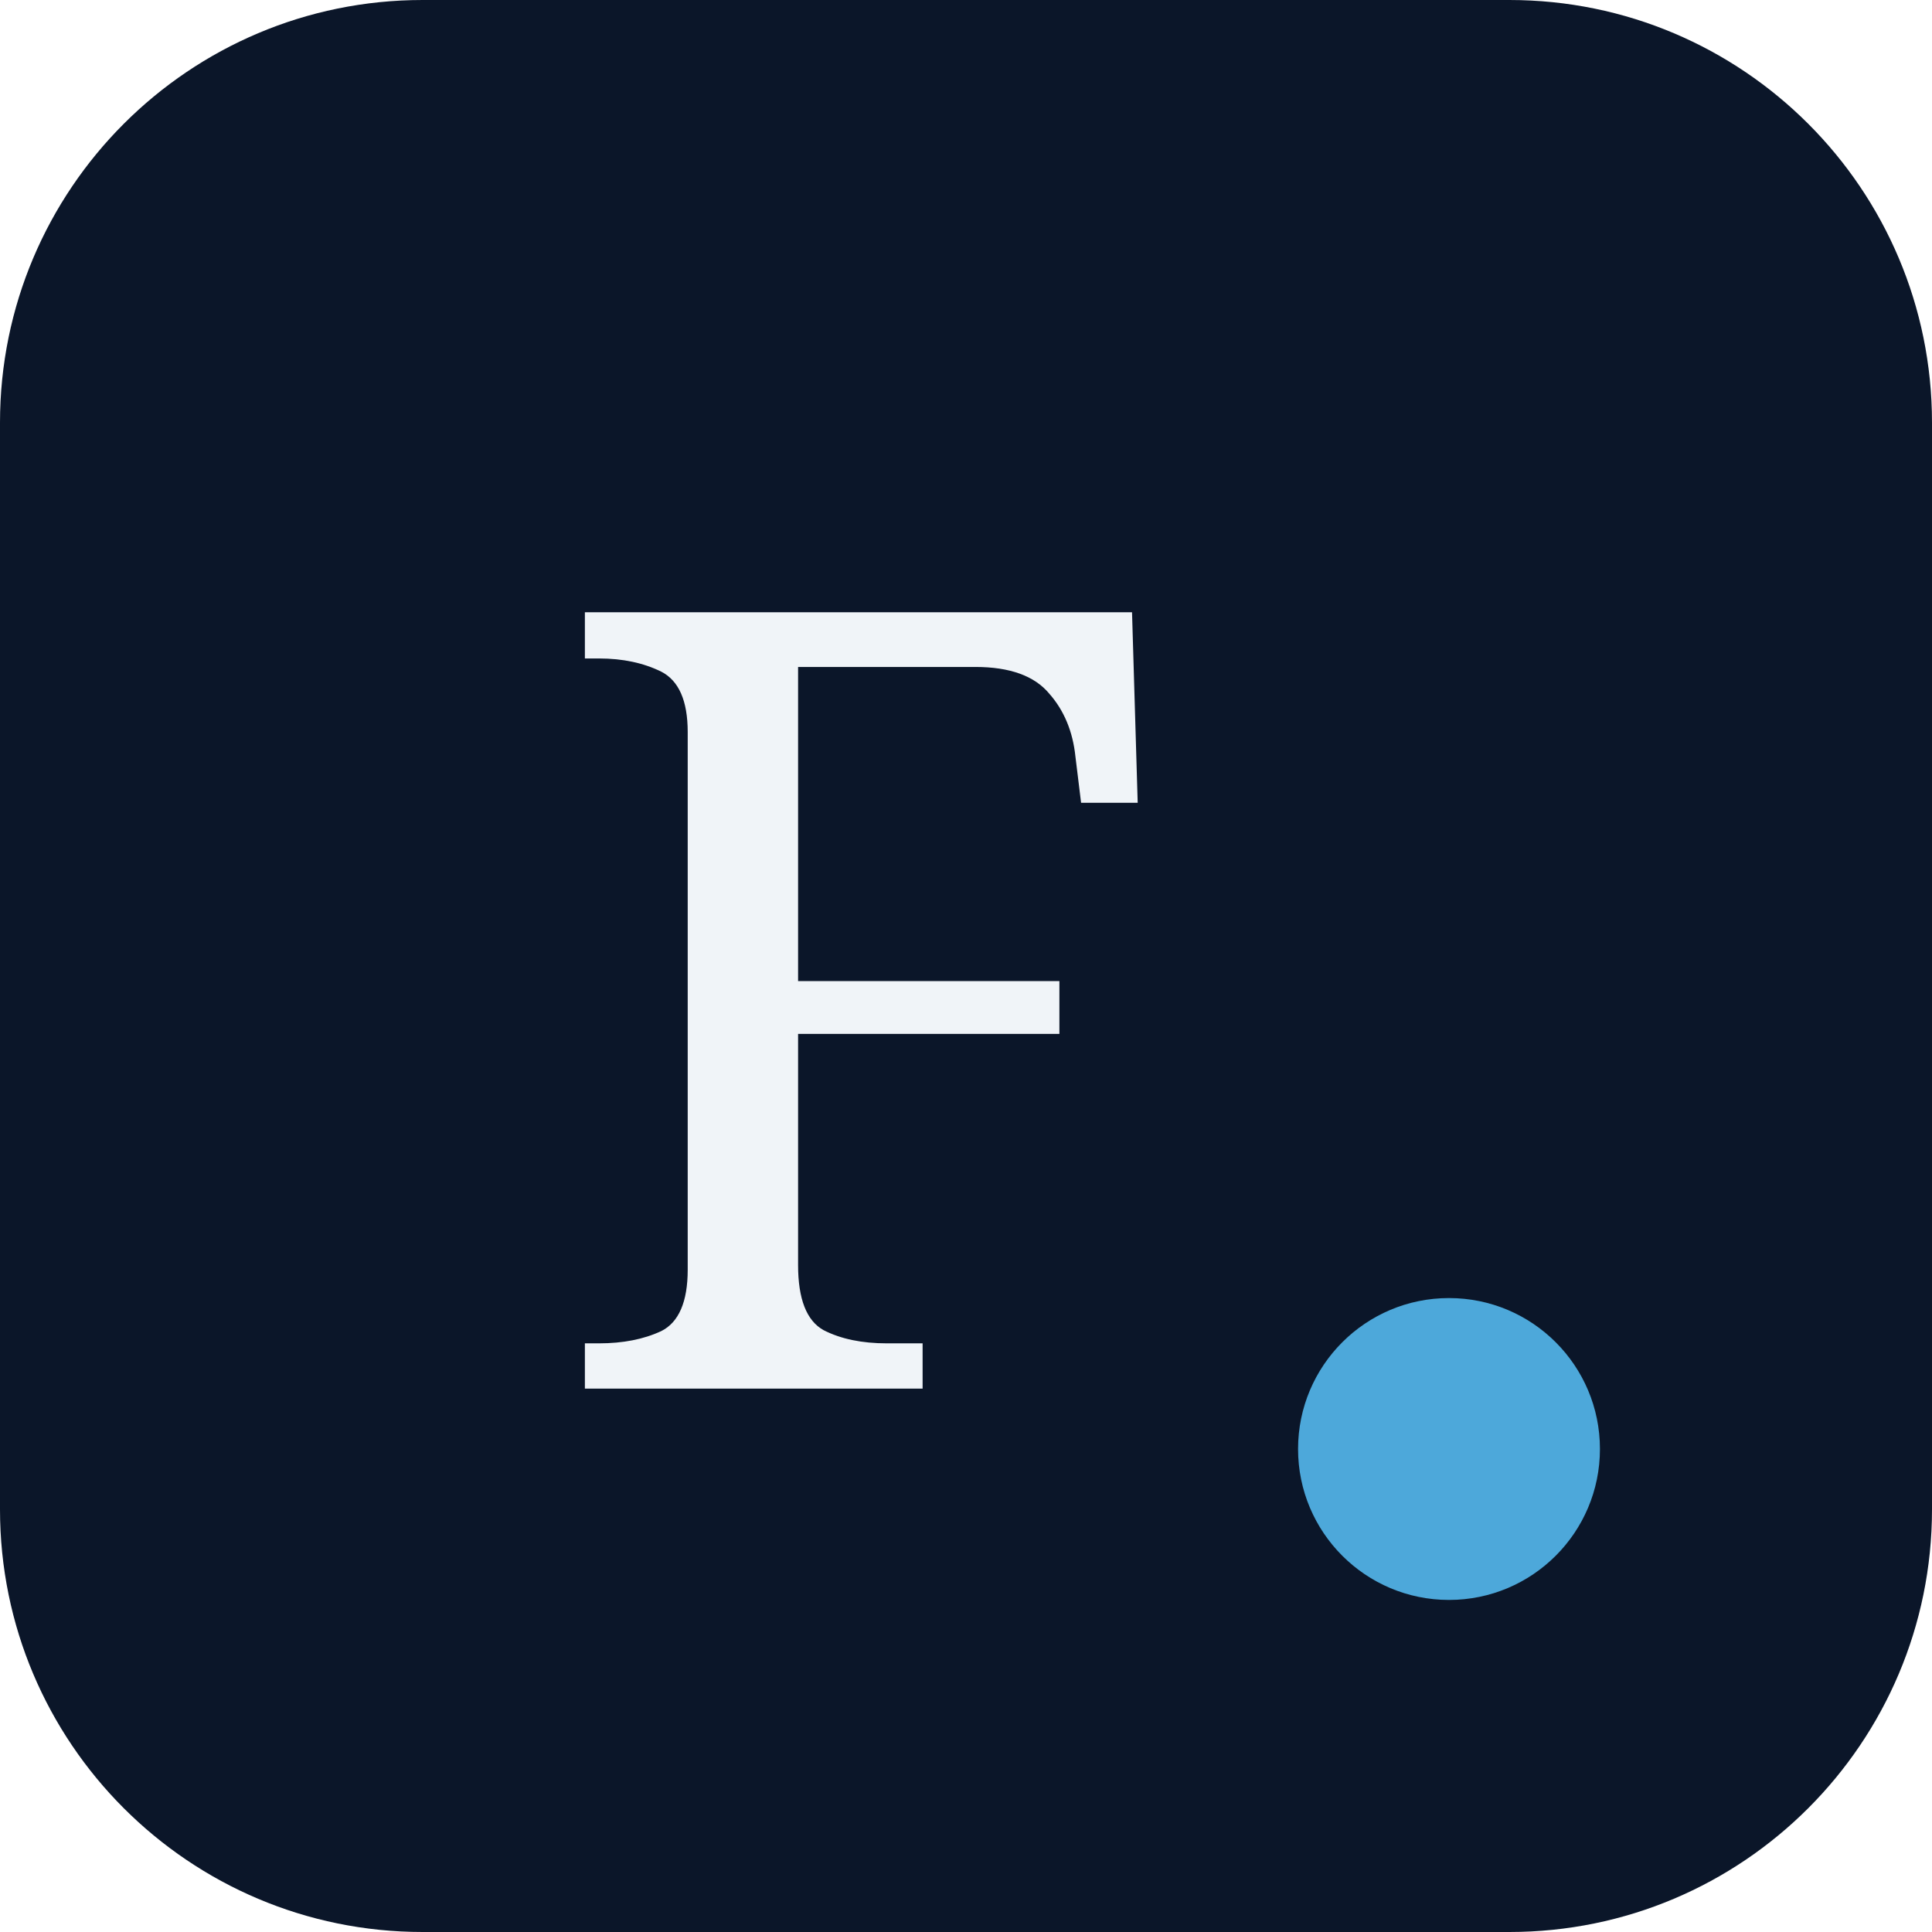
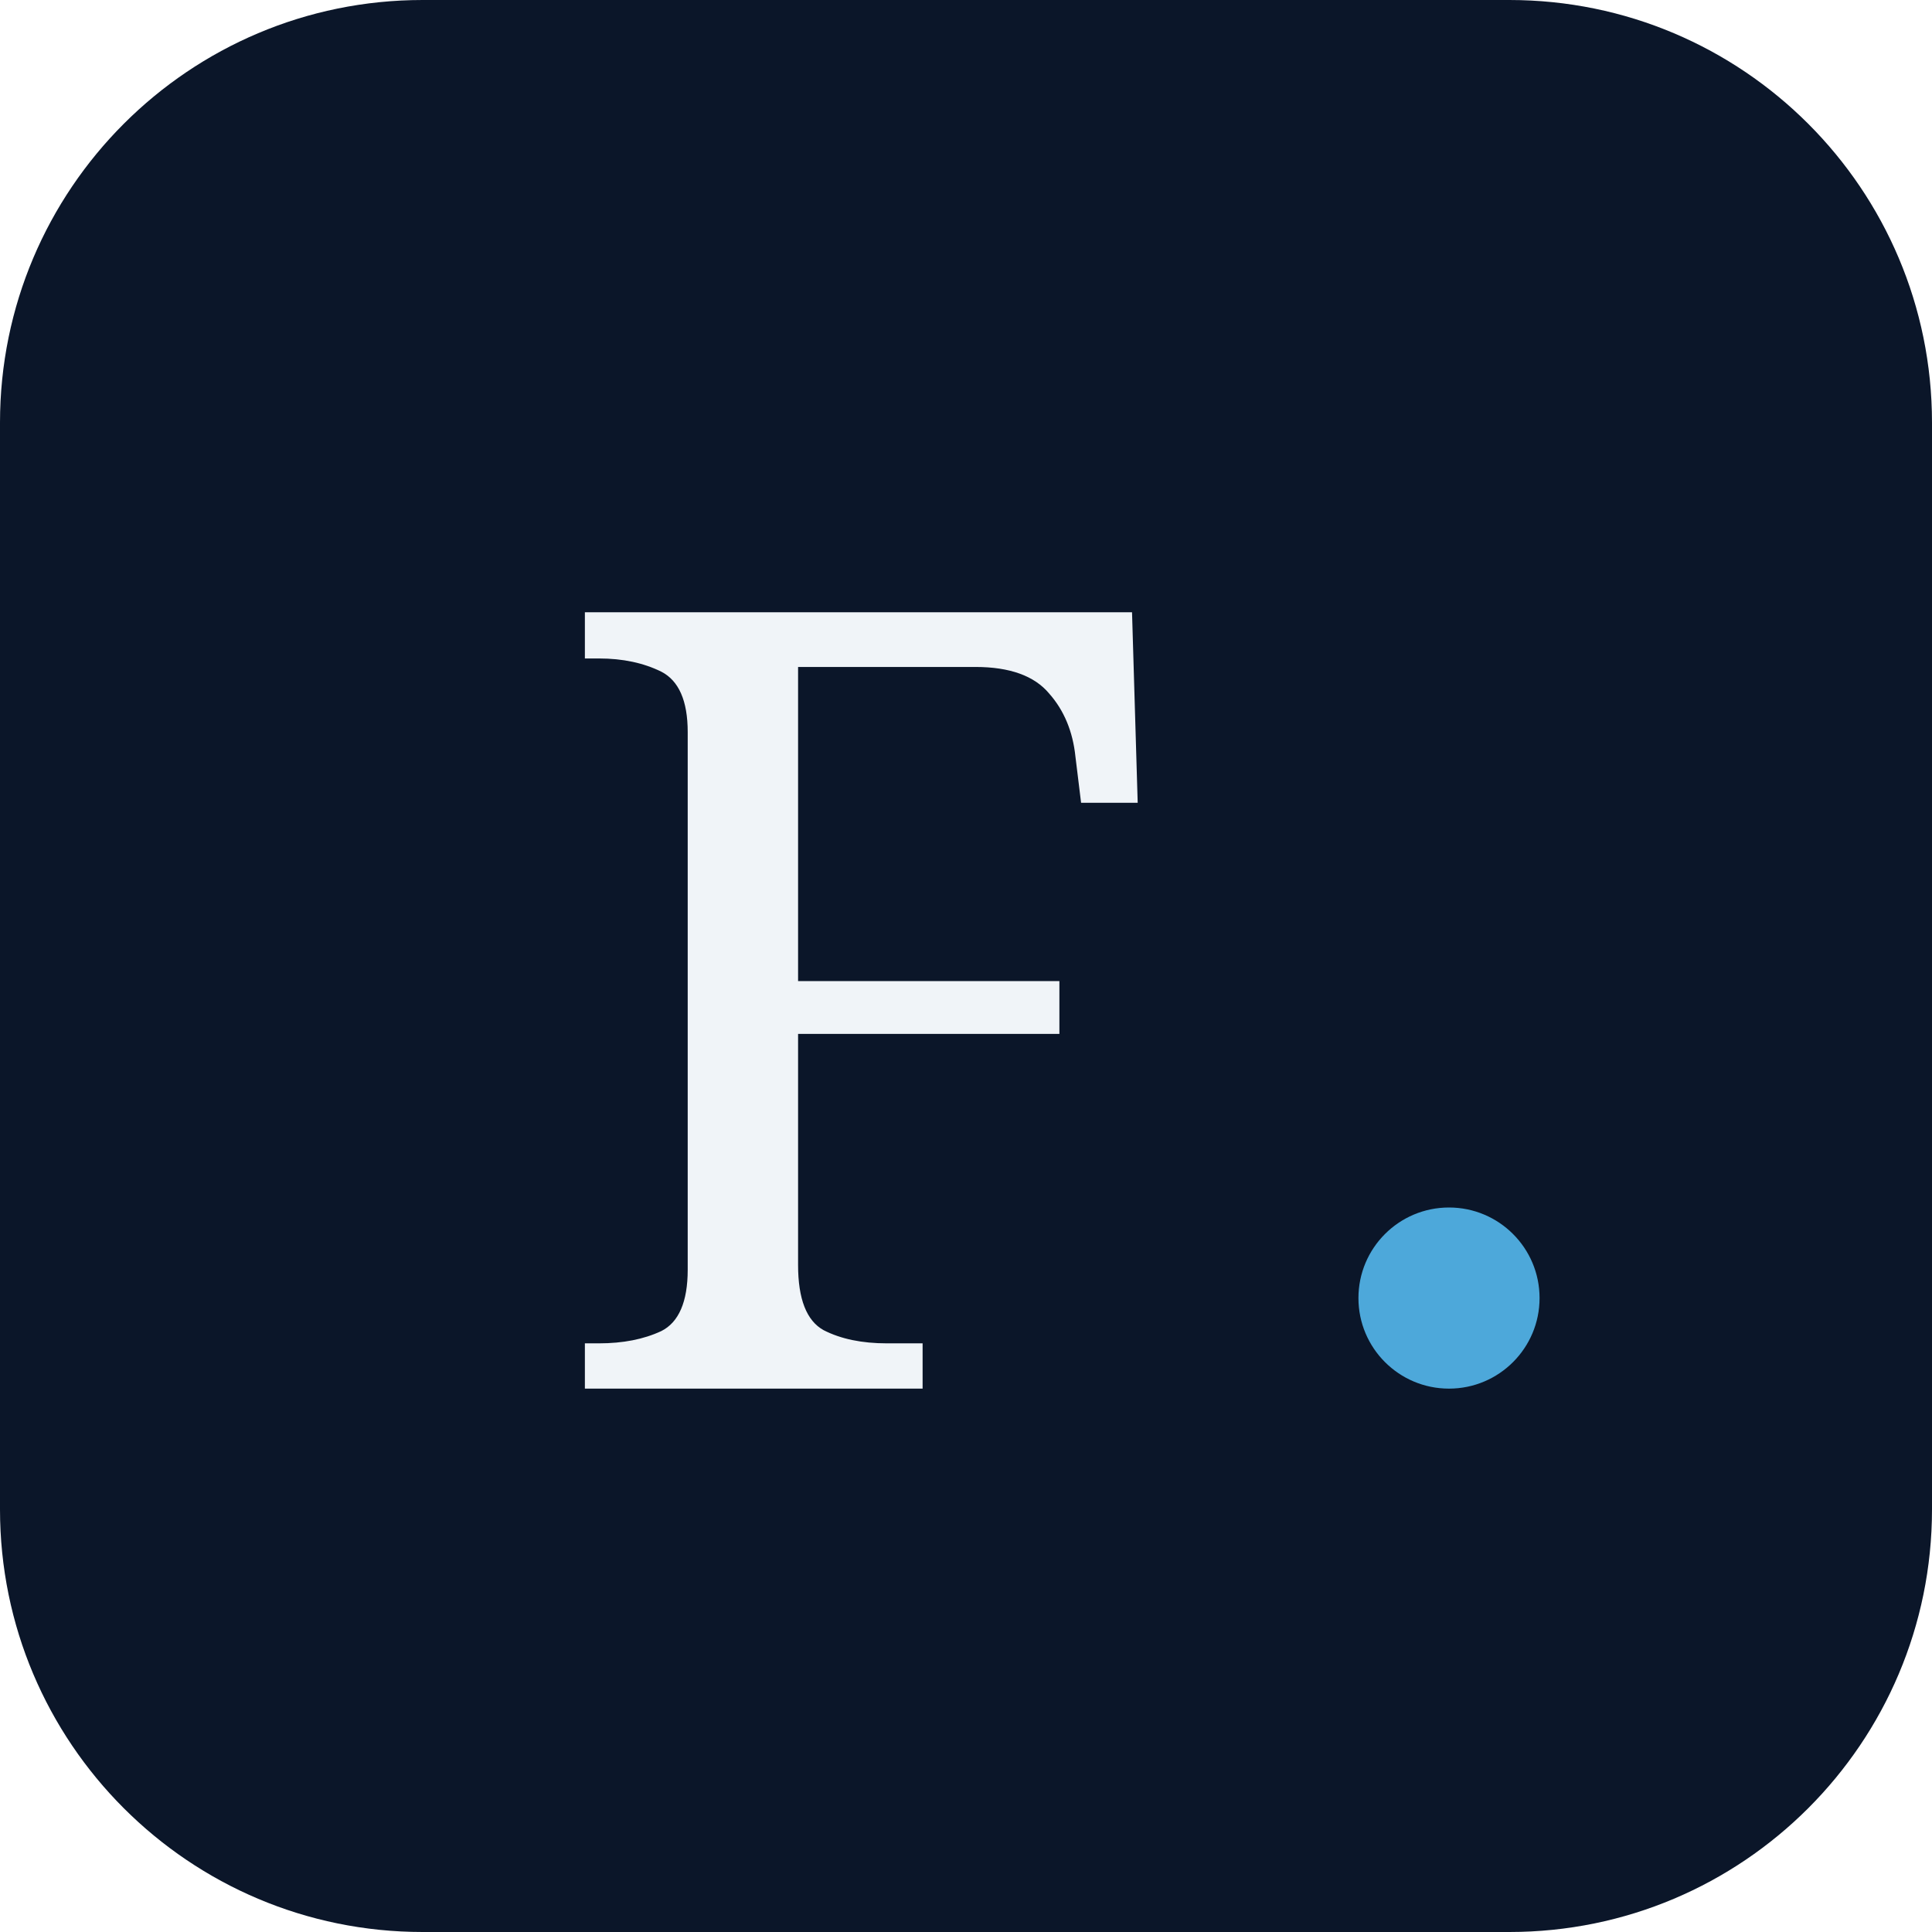
<svg xmlns="http://www.w3.org/2000/svg" viewBox="0 0 32 32">
  <rect width="32" height="32" rx="7" fill="#0b1629" />
  <text x="9" y="23" fill="#f0f4f8" font-family="Georgia, serif" font-size="18">F</text>
-   <circle cx="24" cy="24" r="2.5" fill="#4da8da" />
+   <circle cx="24" cy="21.5" r="1.5" fill="#4da8da" />
</svg>
